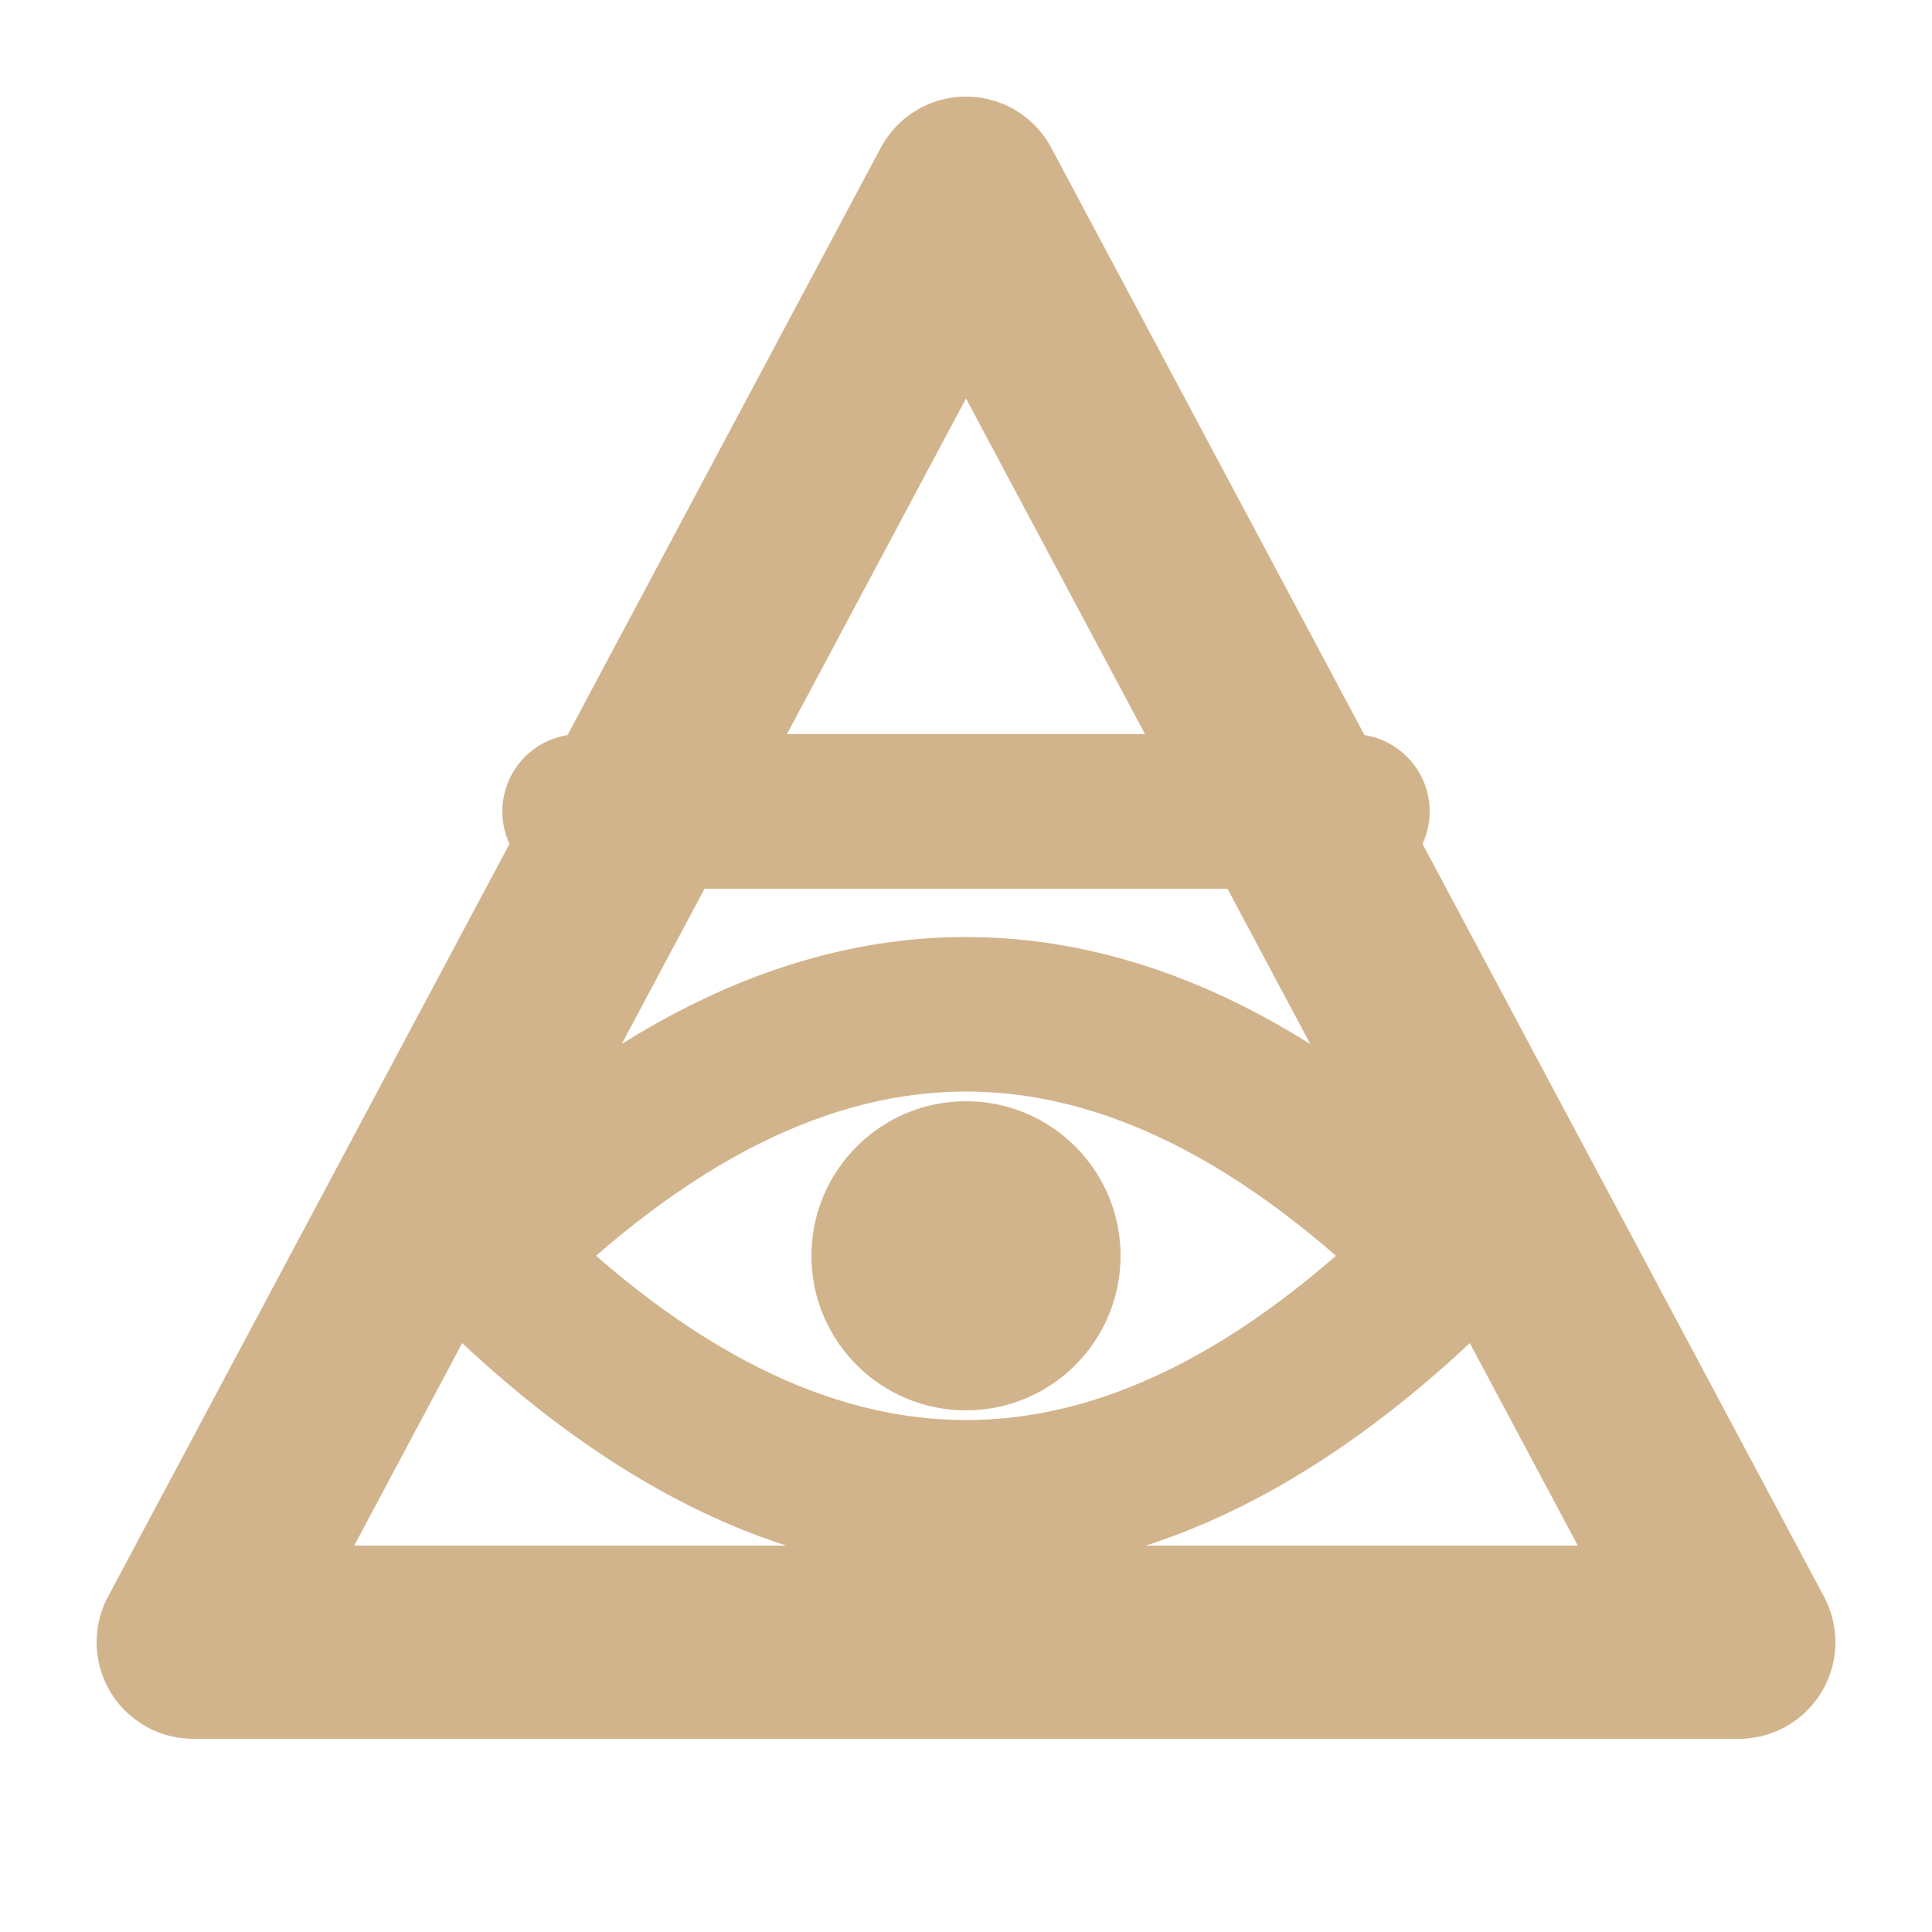
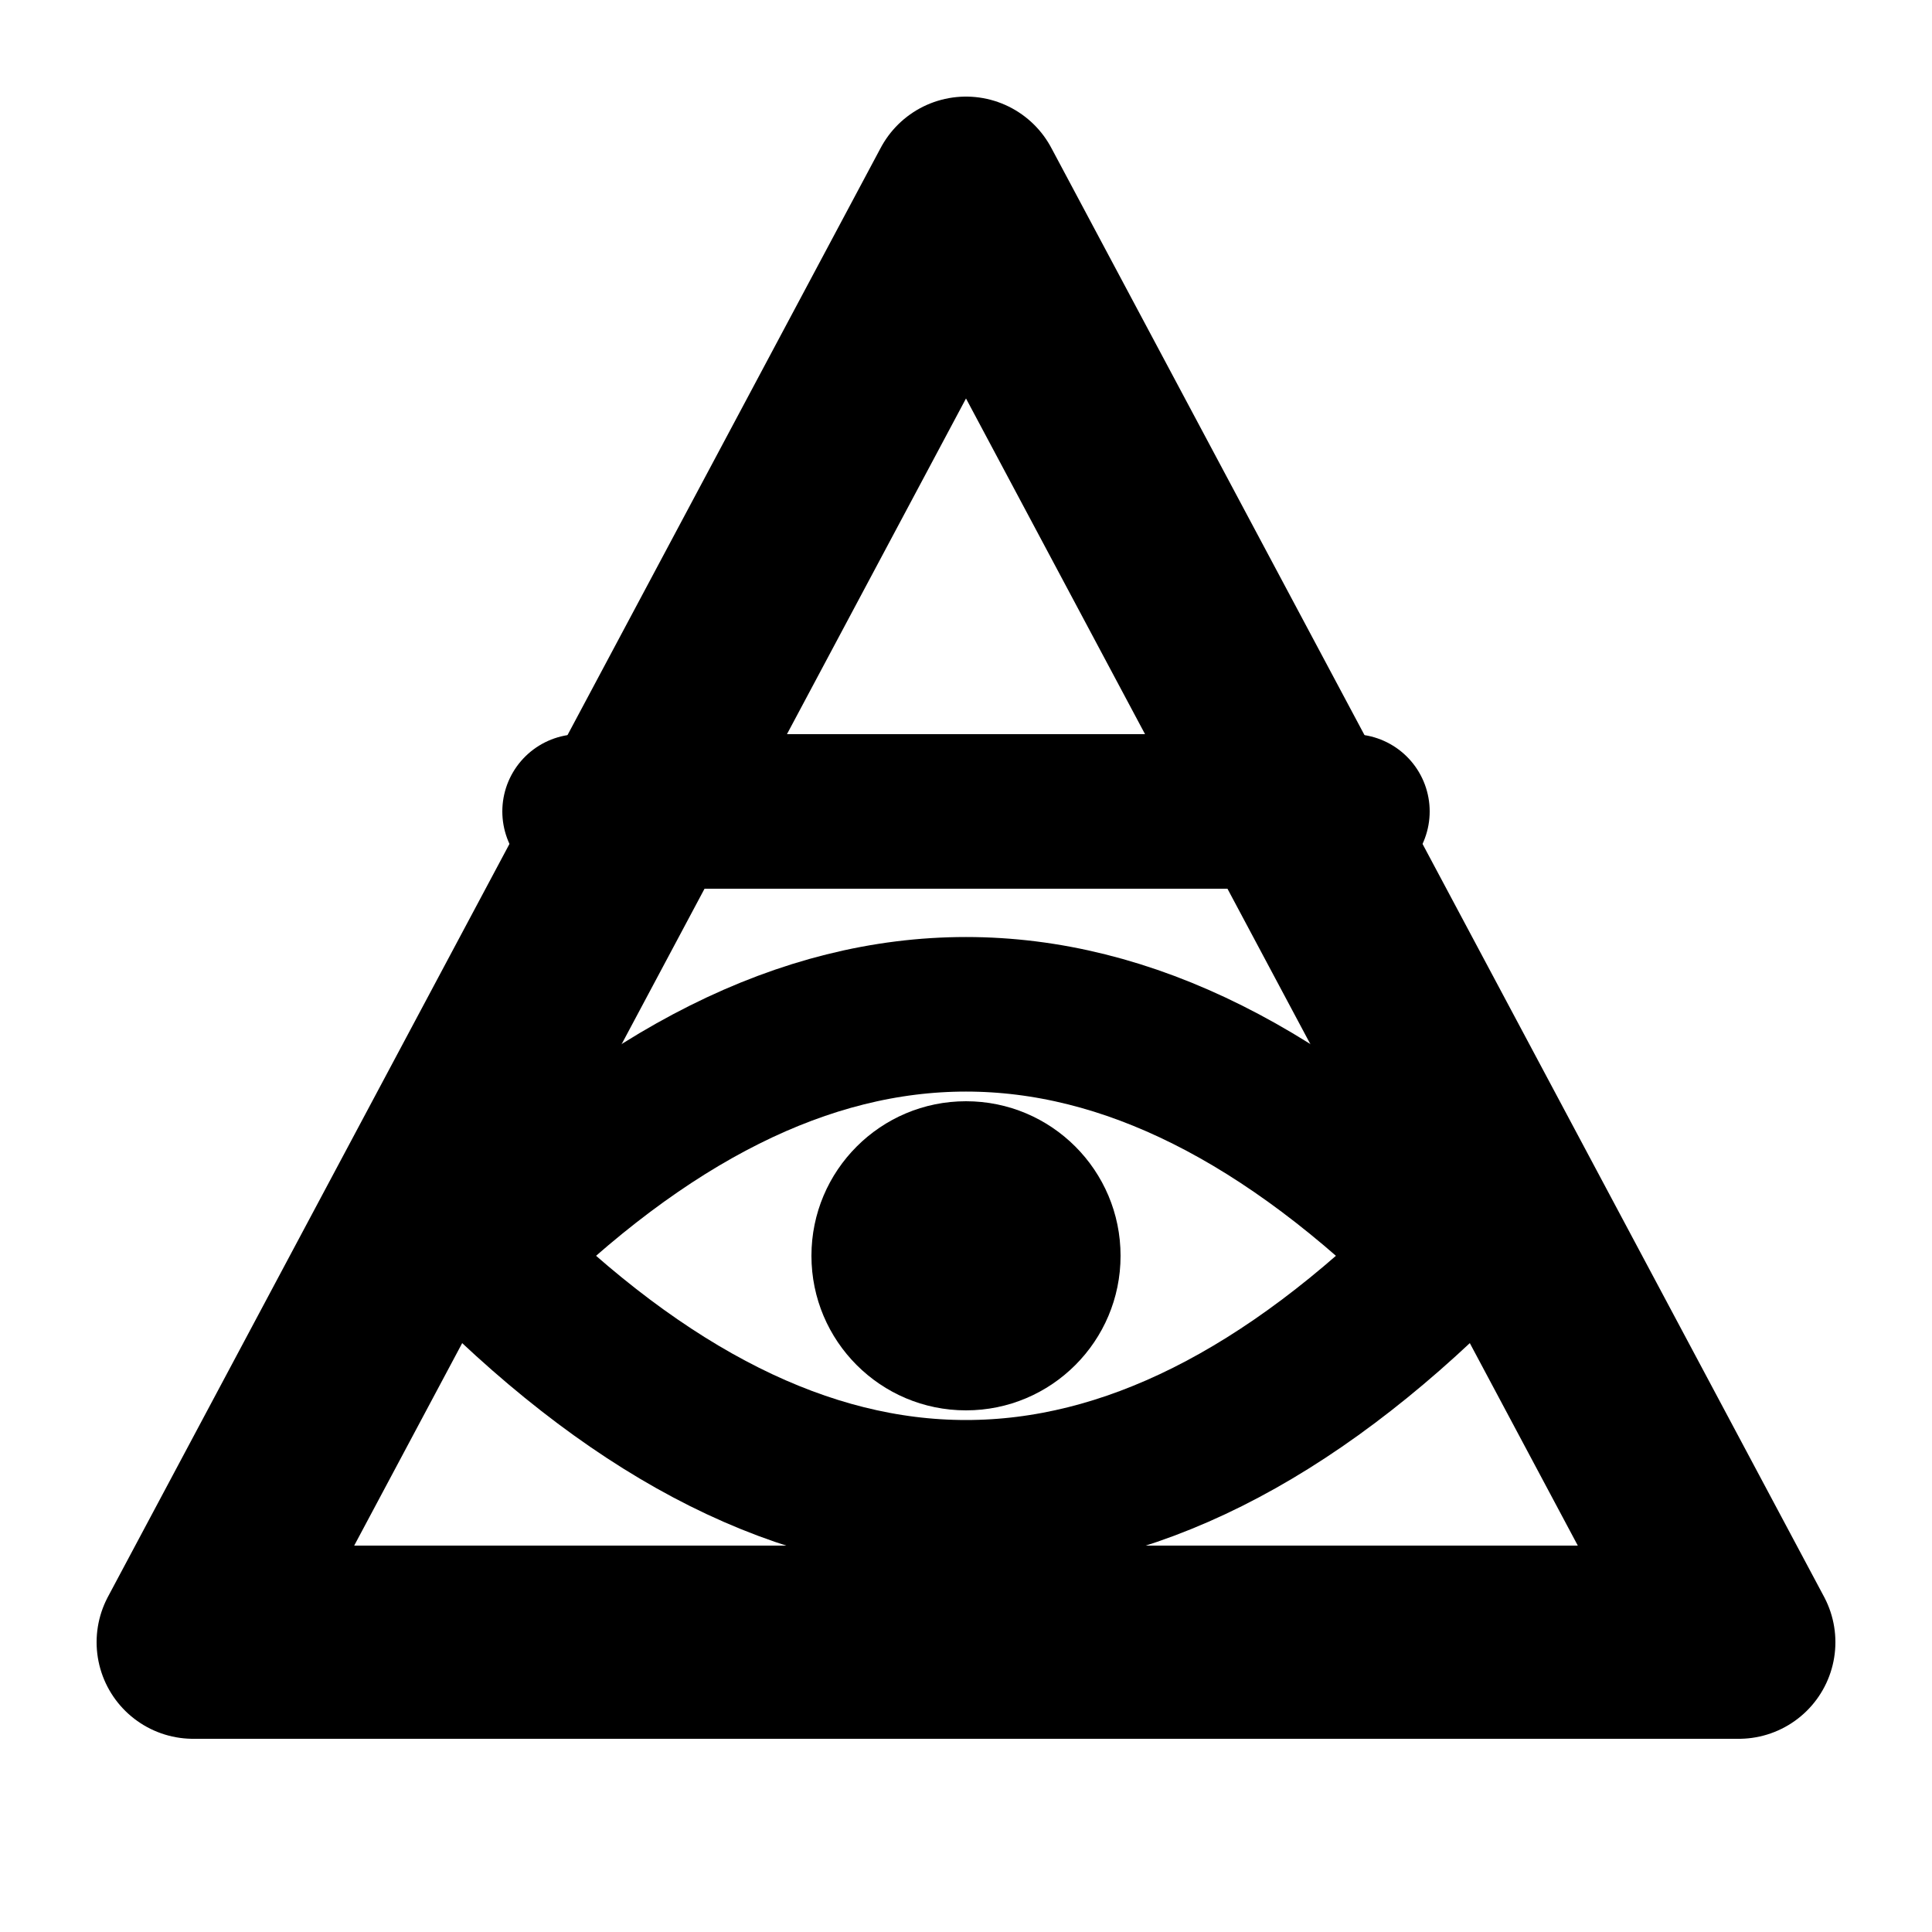
<svg xmlns="http://www.w3.org/2000/svg" viewBox="0 0 100 100" fill="none">
-   <path d="M50 10 L10 85 L90 85 Z" stroke="#D2B48C" stroke-width="10" stroke-linejoin="round" />
-   <path d="M30 42 L70 42" stroke="#D2B48C" stroke-width="8" stroke-linecap="round" />
-   <path d="M25 65 Q50 40 75 65 Q50 90 25 65 Z" stroke="#D2B48C" stroke-width="8" stroke-linejoin="round" />
-   <circle cx="50" cy="65" r="8" fill="#D2B48C" />
+   <path d="M50 10 L10 85 L90 85 Z" stroke="#000000" stroke-width="10" stroke-linejoin="round" />
+   <path d="M30 42 L70 42" stroke="#000000" stroke-width="8" stroke-linecap="round" />
+   <path d="M25 65 Q50 40 75 65 Q50 90 25 65 Z" stroke="#000000" stroke-width="8" stroke-linejoin="round" />
+   <circle cx="50" cy="65" r="8" fill="#000000" />
</svg>
